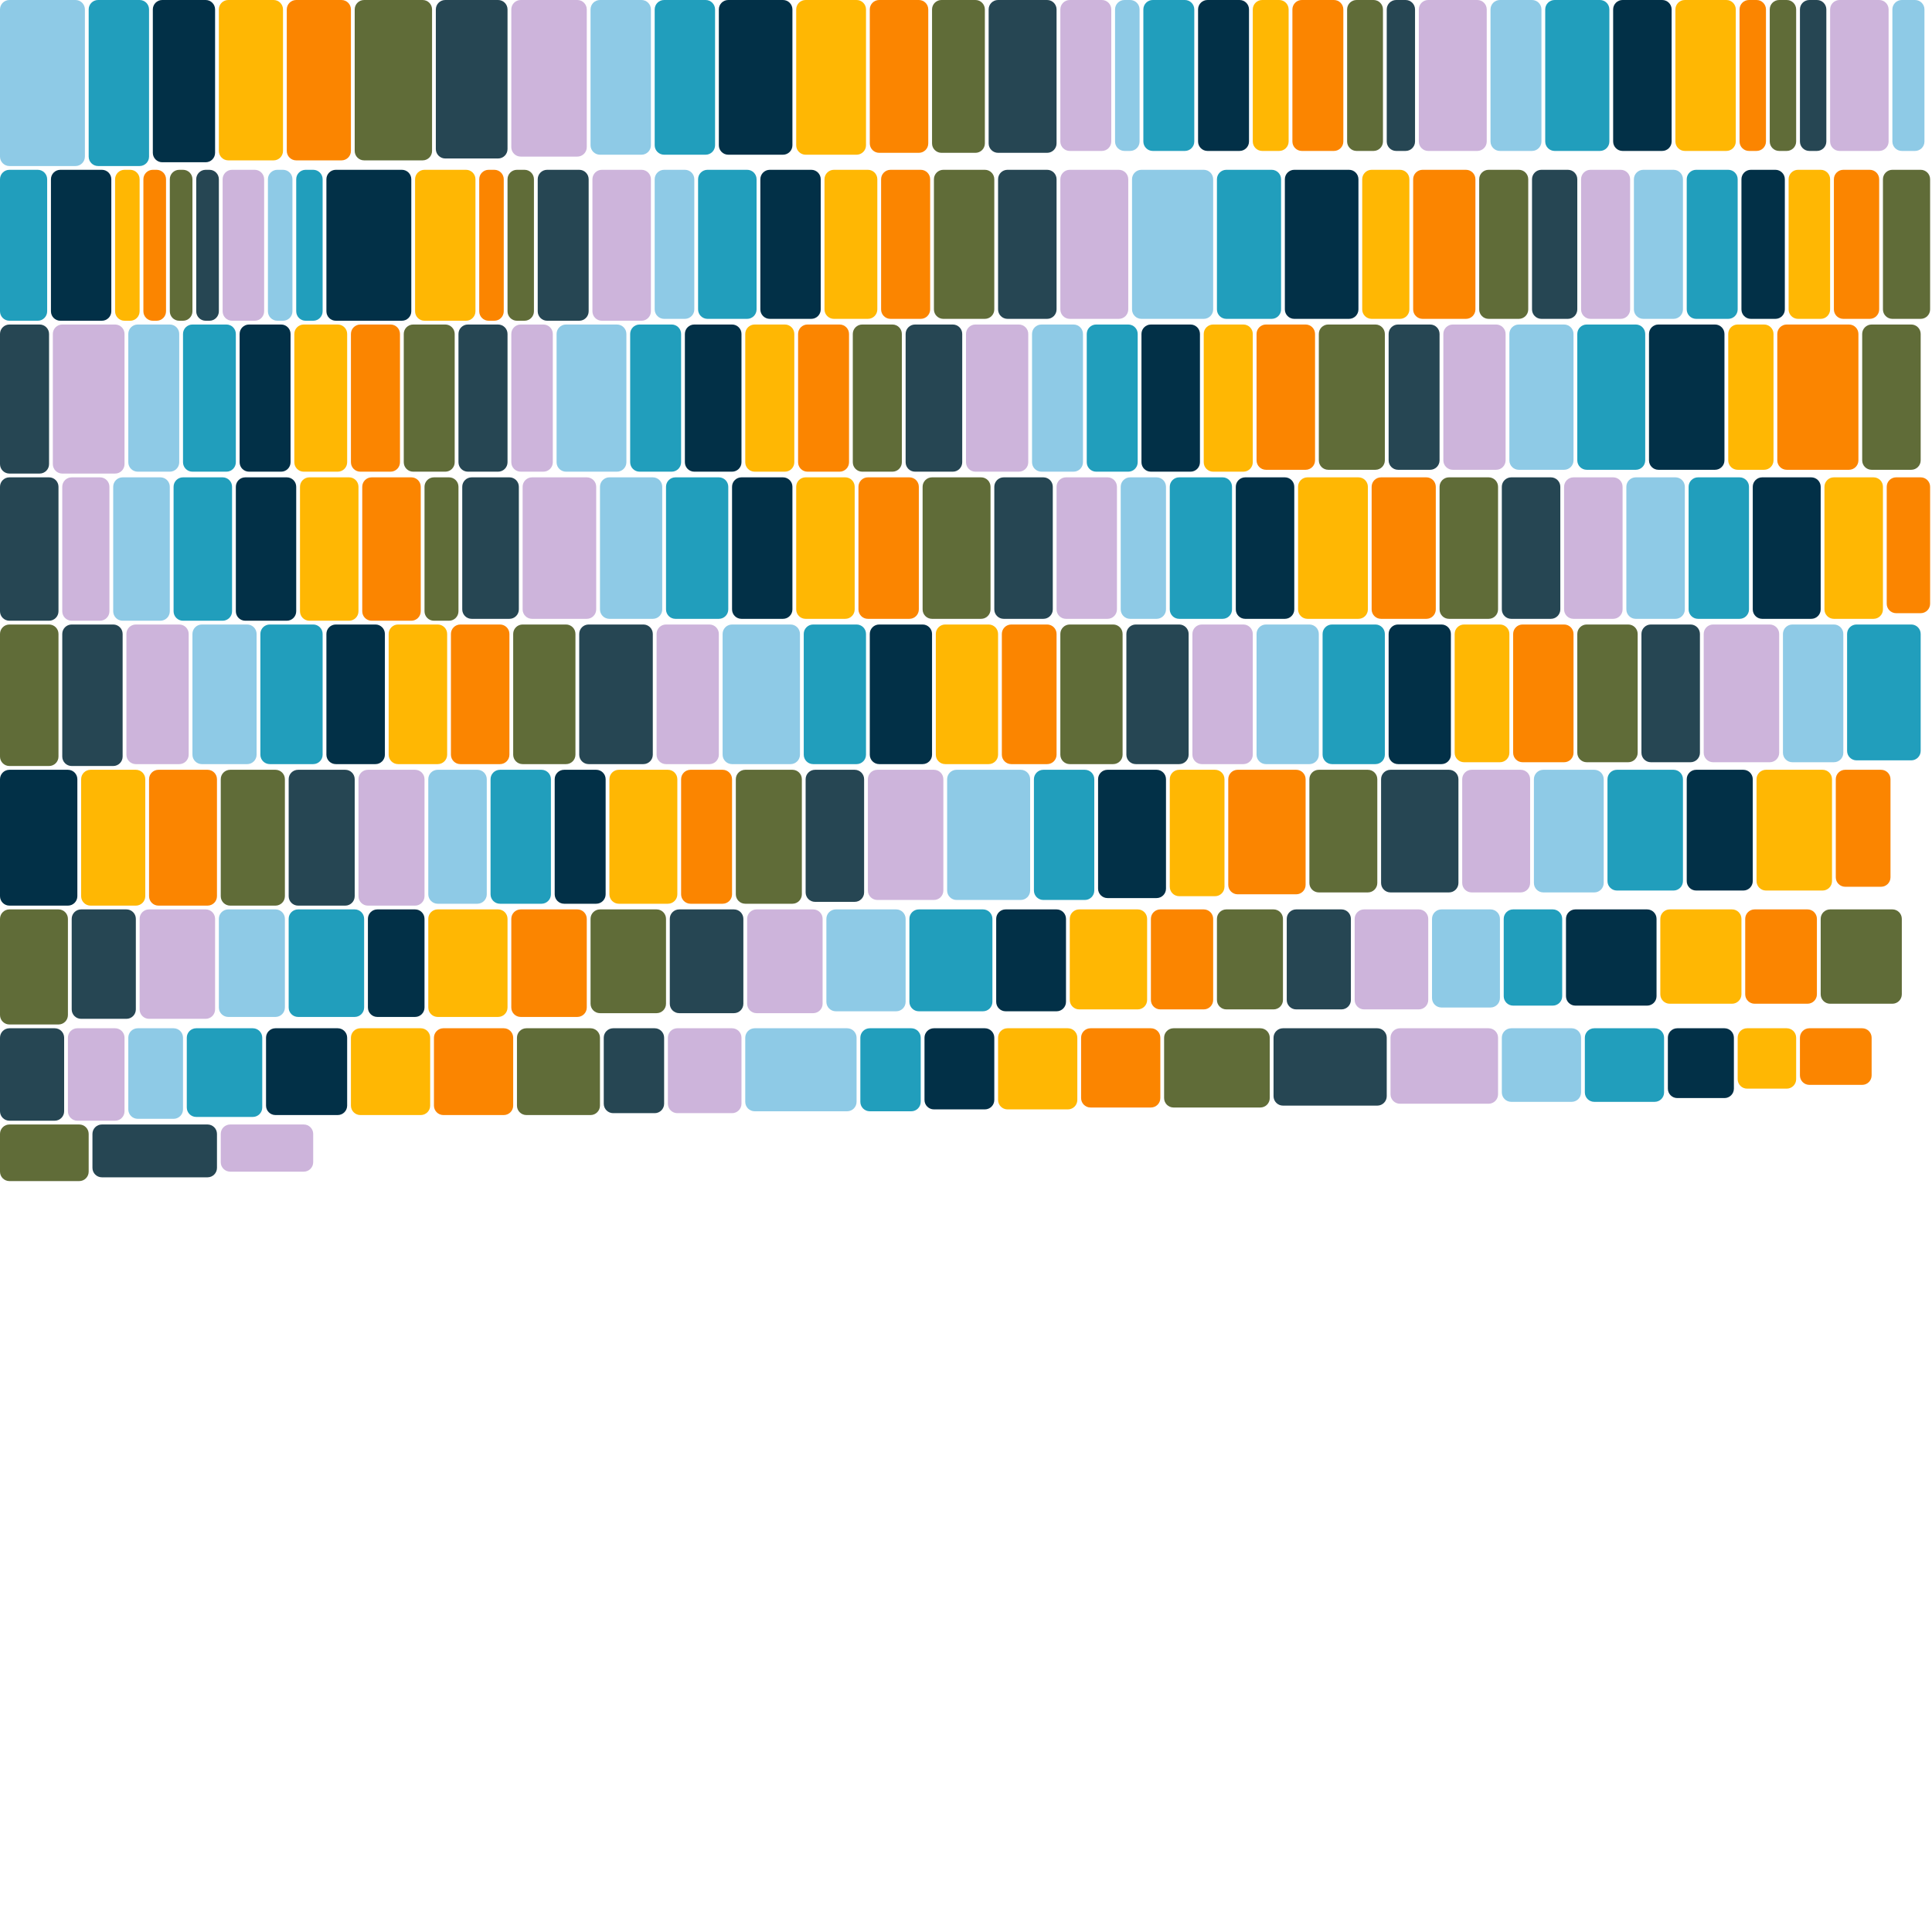
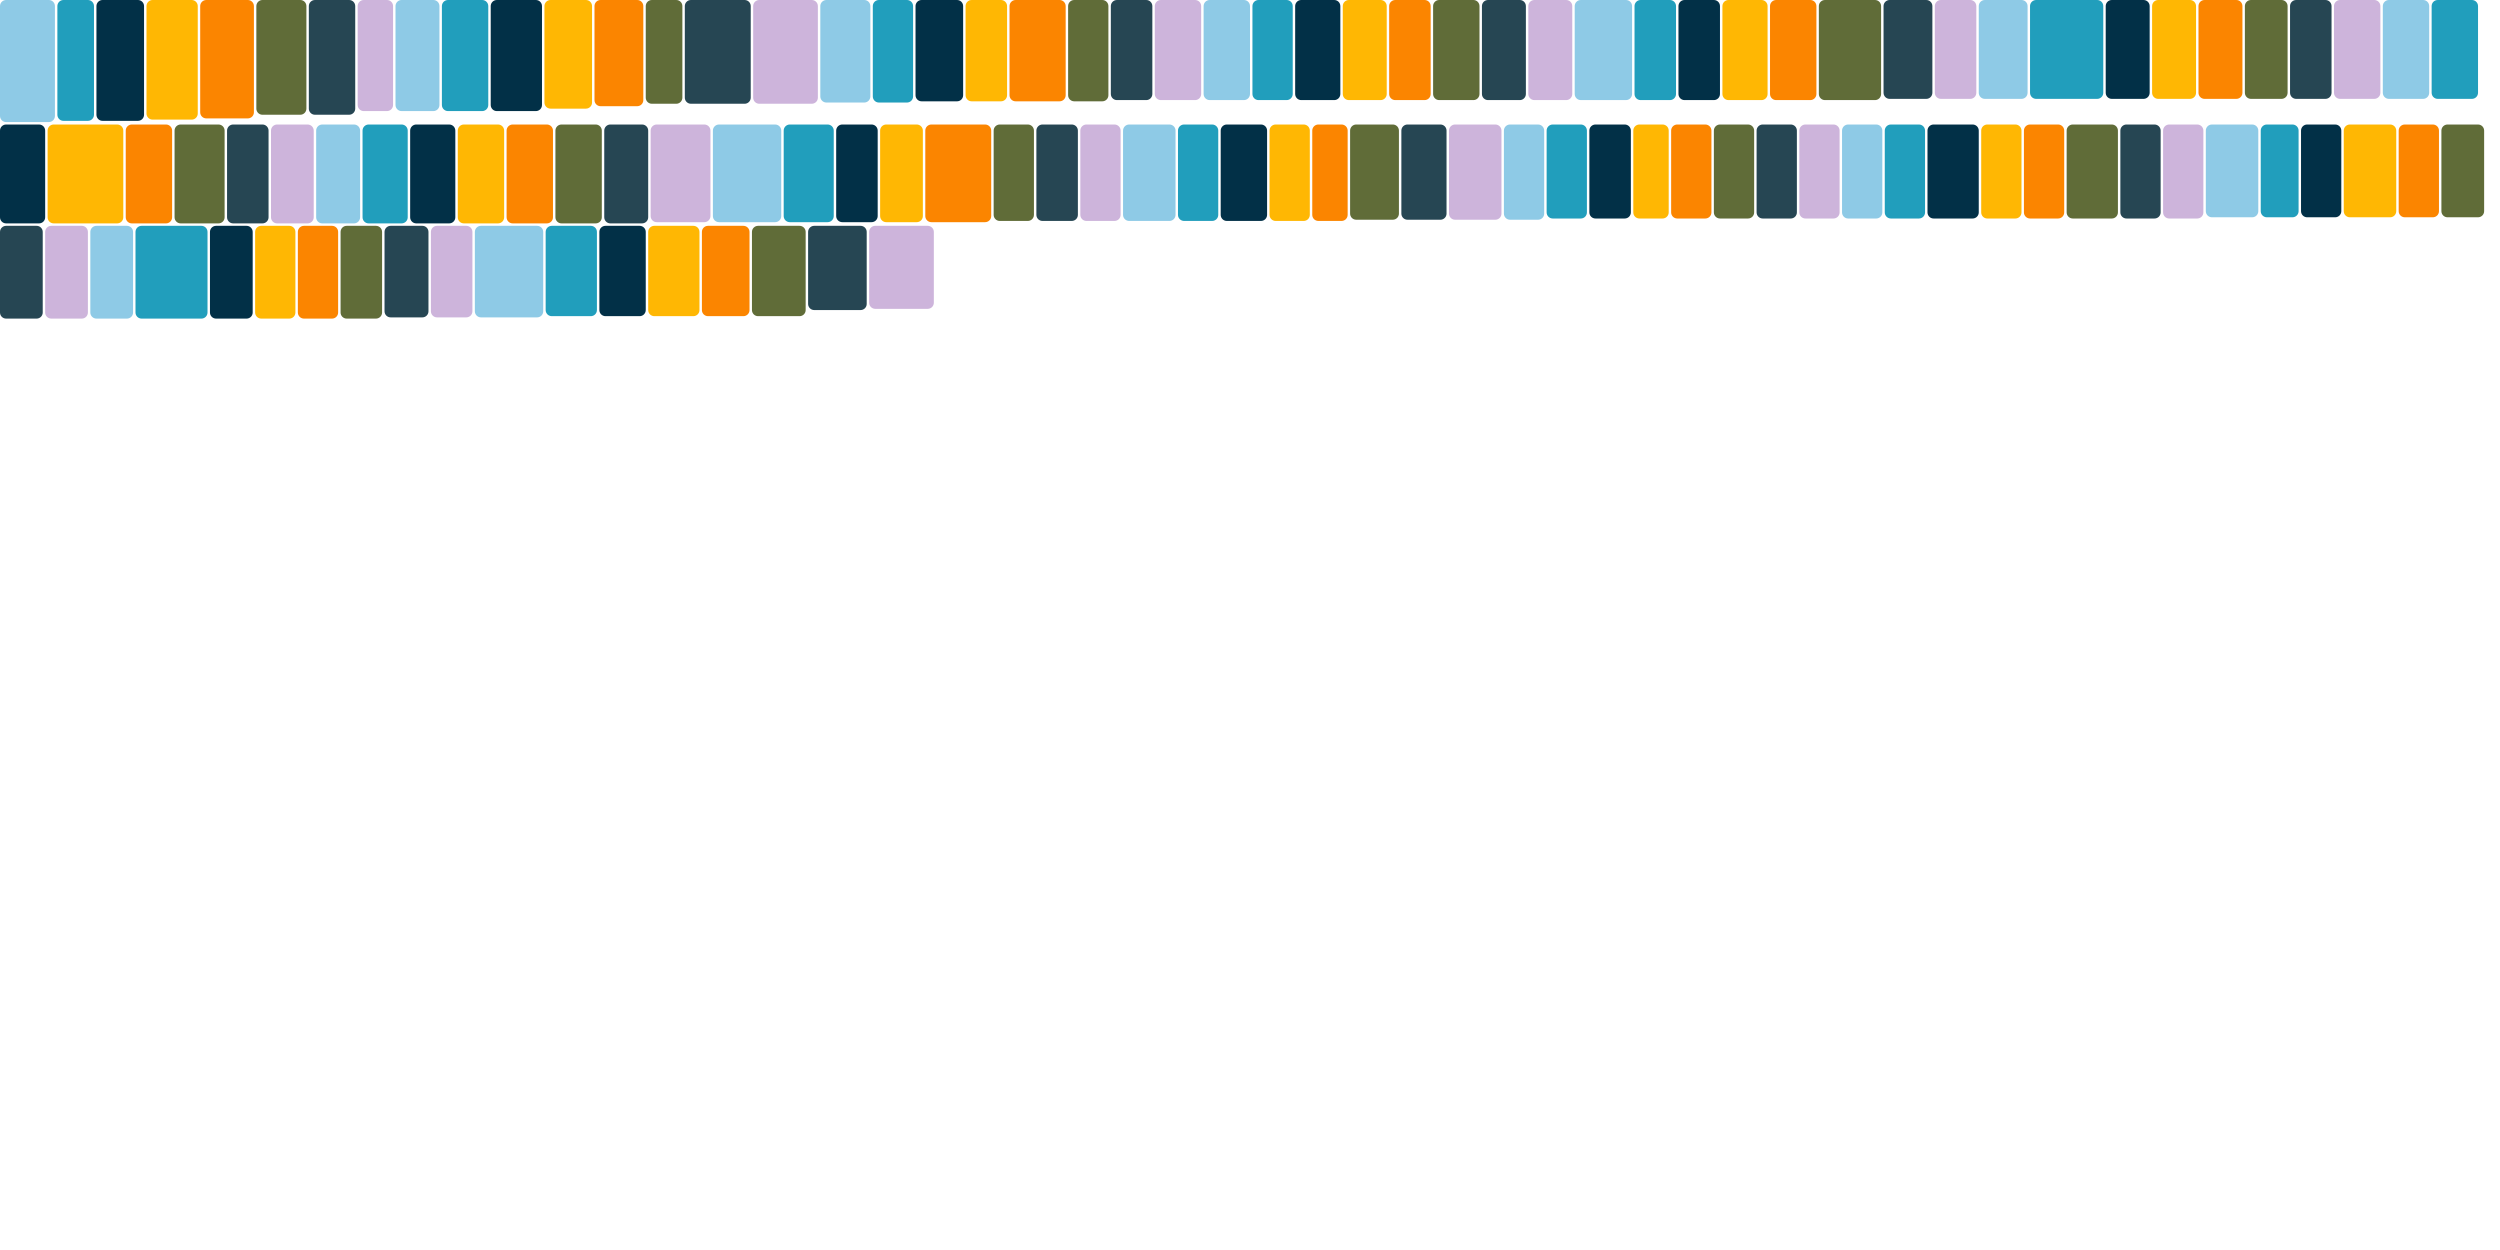
- <svg xmlns="http://www.w3.org/2000/svg" viewBox="0 0 1024 1024">
-   <rect x="0" y="0" width="45" height="88" rx="5" fill="#8ecae6" />
-   <rect x="47" y="0" width="32" height="88" rx="5" fill="#219ebc" />
-   <rect x="81" y="0" width="33" height="86" rx="5" fill="#023047" />
-   <rect x="116" y="0" width="34" height="85" rx="5" fill="#ffb703" />
-   <rect x="152" y="0" width="34" height="85" rx="5" fill="#fb8500" />
-   <rect x="188" y="0" width="41" height="85" rx="5" fill="#606c38" />
-   <rect x="231" y="0" width="38" height="84" rx="5" fill="#264653" />
-   <rect x="271" y="0" width="40" height="83" rx="5" fill="#cdb4db" />
-   <rect x="313" y="0" width="32" height="82" rx="5" fill="#8ecae6" />
-   <rect x="347" y="0" width="32" height="82" rx="5" fill="#219ebc" />
-   <rect x="381" y="0" width="39" height="82" rx="5" fill="#023047" />
-   <rect x="422" y="0" width="37" height="82" rx="5" fill="#ffb703" />
-   <rect x="461" y="0" width="31" height="81" rx="5" fill="#fb8500" />
-   <rect x="494" y="0" width="28" height="81" rx="5" fill="#606c38" />
-   <rect x="524" y="0" width="36" height="81" rx="5" fill="#264653" />
-   <rect x="562" y="0" width="27" height="80" rx="5" fill="#cdb4db" />
-   <rect x="591" y="0" width="13" height="80" rx="5" fill="#8ecae6" />
-   <rect x="606" y="0" width="27" height="80" rx="5" fill="#219ebc" />
-   <rect x="635" y="0" width="27" height="80" rx="5" fill="#023047" />
-   <rect x="664" y="0" width="19" height="80" rx="5" fill="#ffb703" />
-   <rect x="685" y="0" width="27" height="80" rx="5" fill="#fb8500" />
-   <rect x="714" y="0" width="19" height="80" rx="5" fill="#606c38" />
-   <rect x="735" y="0" width="15" height="80" rx="5" fill="#264653" />
-   <rect x="752" y="0" width="36" height="80" rx="5" fill="#cdb4db" />
-   <rect x="790" y="0" width="27" height="80" rx="5" fill="#8ecae6" />
-   <rect x="819" y="0" width="34" height="80" rx="5" fill="#219ebc" />
-   <rect x="855" y="0" width="31" height="80" rx="5" fill="#023047" />
-   <rect x="888" y="0" width="32" height="80" rx="5" fill="#ffb703" />
-   <rect x="922" y="0" width="14" height="80" rx="5" fill="#fb8500" />
-   <rect x="938" y="0" width="14" height="80" rx="5" fill="#606c38" />
-   <rect x="954" y="0" width="14" height="80" rx="5" fill="#264653" />
-   <rect x="970" y="0" width="31" height="80" rx="5" fill="#cdb4db" />
-   <rect x="1003" y="0" width="17" height="80" rx="5" fill="#8ecae6" />
-   <rect x="0" y="90" width="25" height="80" rx="5" fill="#219ebc" />
-   <rect x="27" y="90" width="32" height="80" rx="5" fill="#023047" />
-   <rect x="61" y="90" width="13" height="80" rx="5" fill="#ffb703" />
-   <rect x="76" y="90" width="12" height="80" rx="5" fill="#fb8500" />
-   <rect x="90" y="90" width="12" height="80" rx="5" fill="#606c38" />
-   <rect x="104" y="90" width="12" height="80" rx="5" fill="#264653" />
-   <rect x="118" y="90" width="22" height="80" rx="5" fill="#cdb4db" />
-   <rect x="142" y="90" width="13" height="80" rx="5" fill="#8ecae6" />
-   <rect x="157" y="90" width="14" height="80" rx="5" fill="#219ebc" />
-   <rect x="173" y="90" width="45" height="80" rx="5" fill="#023047" />
-   <rect x="220" y="90" width="32" height="80" rx="5" fill="#ffb703" />
-   <rect x="254" y="90" width="13" height="80" rx="5" fill="#fb8500" />
-   <rect x="269" y="90" width="14" height="80" rx="5" fill="#606c38" />
-   <rect x="285" y="90" width="27" height="80" rx="5" fill="#264653" />
-   <rect x="314" y="90" width="31" height="80" rx="5" fill="#cdb4db" />
-   <rect x="347" y="90" width="21" height="79" rx="5" fill="#8ecae6" />
-   <rect x="370" y="90" width="31" height="79" rx="5" fill="#219ebc" />
-   <rect x="403" y="90" width="32" height="79" rx="5" fill="#023047" />
-   <rect x="437" y="90" width="28" height="79" rx="5" fill="#ffb703" />
-   <rect x="467" y="90" width="26" height="79" rx="5" fill="#fb8500" />
-   <rect x="495" y="90" width="32" height="79" rx="5" fill="#606c38" />
-   <rect x="529" y="90" width="31" height="79" rx="5" fill="#264653" />
-   <rect x="562" y="90" width="36" height="79" rx="5" fill="#cdb4db" />
-   <rect x="600" y="90" width="43" height="79" rx="5" fill="#8ecae6" />
-   <rect x="645" y="90" width="34" height="79" rx="5" fill="#219ebc" />
-   <rect x="681" y="90" width="39" height="79" rx="5" fill="#023047" />
-   <rect x="722" y="90" width="25" height="79" rx="5" fill="#ffb703" />
-   <rect x="749" y="90" width="33" height="79" rx="5" fill="#fb8500" />
-   <rect x="784" y="90" width="26" height="79" rx="5" fill="#606c38" />
-   <rect x="812" y="90" width="24" height="79" rx="5" fill="#264653" />
-   <rect x="838" y="90" width="26" height="79" rx="5" fill="#cdb4db" />
-   <rect x="866" y="90" width="26" height="79" rx="5" fill="#8ecae6" />
-   <rect x="894" y="90" width="27" height="79" rx="5" fill="#219ebc" />
-   <rect x="923" y="90" width="23" height="79" rx="5" fill="#023047" />
-   <rect x="948" y="90" width="22" height="79" rx="5" fill="#ffb703" />
-   <rect x="972" y="90" width="24" height="79" rx="5" fill="#fb8500" />
-   <rect x="998" y="90" width="25" height="79" rx="5" fill="#606c38" />
-   <rect x="0" y="172" width="26" height="79" rx="5" fill="#264653" />
-   <rect x="28" y="172" width="38" height="79" rx="5" fill="#cdb4db" />
-   <rect x="68" y="172" width="27" height="78" rx="5" fill="#8ecae6" />
-   <rect x="97" y="172" width="28" height="78" rx="5" fill="#219ebc" />
-   <rect x="127" y="172" width="27" height="78" rx="5" fill="#023047" />
-   <rect x="156" y="172" width="28" height="78" rx="5" fill="#ffb703" />
-   <rect x="186" y="172" width="26" height="78" rx="5" fill="#fb8500" />
-   <rect x="214" y="172" width="27" height="78" rx="5" fill="#606c38" />
-   <rect x="243" y="172" width="26" height="78" rx="5" fill="#264653" />
-   <rect x="271" y="172" width="22" height="78" rx="5" fill="#cdb4db" />
-   <rect x="295" y="172" width="37" height="78" rx="5" fill="#8ecae6" />
-   <rect x="334" y="172" width="27" height="78" rx="5" fill="#219ebc" />
-   <rect x="363" y="172" width="30" height="78" rx="5" fill="#023047" />
-   <rect x="395" y="172" width="26" height="78" rx="5" fill="#ffb703" />
-   <rect x="423" y="172" width="27" height="78" rx="5" fill="#fb8500" />
-   <rect x="452" y="172" width="26" height="78" rx="5" fill="#606c38" />
-   <rect x="480" y="172" width="30" height="78" rx="5" fill="#264653" />
-   <rect x="512" y="172" width="33" height="78" rx="5" fill="#cdb4db" />
-   <rect x="547" y="172" width="27" height="78" rx="5" fill="#8ecae6" />
-   <rect x="576" y="172" width="27" height="78" rx="5" fill="#219ebc" />
-   <rect x="605" y="172" width="31" height="78" rx="5" fill="#023047" />
-   <rect x="638" y="172" width="26" height="78" rx="5" fill="#ffb703" />
-   <rect x="666" y="172" width="31" height="77" rx="5" fill="#fb8500" />
-   <rect x="699" y="172" width="35" height="77" rx="5" fill="#606c38" />
-   <rect x="736" y="172" width="27" height="77" rx="5" fill="#264653" />
-   <rect x="765" y="172" width="33" height="77" rx="5" fill="#cdb4db" />
-   <rect x="800" y="172" width="34" height="77" rx="5" fill="#8ecae6" />
-   <rect x="836" y="172" width="36" height="77" rx="5" fill="#219ebc" />
-   <rect x="874" y="172" width="40" height="77" rx="5" fill="#023047" />
-   <rect x="916" y="172" width="24" height="77" rx="5" fill="#ffb703" />
-   <rect x="942" y="172" width="43" height="77" rx="5" fill="#fb8500" />
-   <rect x="987" y="172" width="31" height="77" rx="5" fill="#606c38" />
-   <rect x="0" y="253" width="31" height="76" rx="5" fill="#264653" />
-   <rect x="33" y="253" width="25" height="76" rx="5" fill="#cdb4db" />
-   <rect x="60" y="253" width="30" height="76" rx="5" fill="#8ecae6" />
-   <rect x="92" y="253" width="31" height="76" rx="5" fill="#219ebc" />
-   <rect x="125" y="253" width="32" height="76" rx="5" fill="#023047" />
-   <rect x="159" y="253" width="31" height="76" rx="5" fill="#ffb703" />
-   <rect x="192" y="253" width="31" height="76" rx="5" fill="#fb8500" />
-   <rect x="225" y="253" width="18" height="76" rx="5" fill="#606c38" />
-   <rect x="245" y="253" width="30" height="75" rx="5" fill="#264653" />
-   <rect x="277" y="253" width="39" height="75" rx="5" fill="#cdb4db" />
-   <rect x="318" y="253" width="33" height="75" rx="5" fill="#8ecae6" />
-   <rect x="353" y="253" width="33" height="75" rx="5" fill="#219ebc" />
-   <rect x="388" y="253" width="32" height="75" rx="5" fill="#023047" />
-   <rect x="422" y="253" width="31" height="75" rx="5" fill="#ffb703" />
-   <rect x="455" y="253" width="32" height="75" rx="5" fill="#fb8500" />
-   <rect x="489" y="253" width="36" height="75" rx="5" fill="#606c38" />
-   <rect x="527" y="253" width="31" height="75" rx="5" fill="#264653" />
-   <rect x="560" y="253" width="32" height="75" rx="5" fill="#cdb4db" />
-   <rect x="594" y="253" width="24" height="75" rx="5" fill="#8ecae6" />
-   <rect x="620" y="253" width="33" height="75" rx="5" fill="#219ebc" />
-   <rect x="655" y="253" width="31" height="75" rx="5" fill="#023047" />
-   <rect x="688" y="253" width="37" height="75" rx="5" fill="#ffb703" />
-   <rect x="727" y="253" width="34" height="75" rx="5" fill="#fb8500" />
-   <rect x="763" y="253" width="31" height="75" rx="5" fill="#606c38" />
-   <rect x="796" y="253" width="31" height="75" rx="5" fill="#264653" />
-   <rect x="829" y="253" width="31" height="75" rx="5" fill="#cdb4db" />
-   <rect x="862" y="253" width="31" height="75" rx="5" fill="#8ecae6" />
-   <rect x="895" y="253" width="32" height="75" rx="5" fill="#219ebc" />
-   <rect x="929" y="253" width="36" height="75" rx="5" fill="#023047" />
-   <rect x="967" y="253" width="31" height="75" rx="5" fill="#ffb703" />
-   <rect x="1000" y="253" width="23" height="72" rx="5" fill="#fb8500" />
-   <rect x="0" y="331" width="31" height="75" rx="5" fill="#606c38" />
-   <rect x="33" y="331" width="32" height="75" rx="5" fill="#264653" />
-   <rect x="67" y="331" width="33" height="74" rx="5" fill="#cdb4db" />
-   <rect x="102" y="331" width="34" height="74" rx="5" fill="#8ecae6" />
-   <rect x="138" y="331" width="33" height="74" rx="5" fill="#219ebc" />
-   <rect x="173" y="331" width="31" height="74" rx="5" fill="#023047" />
-   <rect x="206" y="331" width="31" height="74" rx="5" fill="#ffb703" />
-   <rect x="239" y="331" width="31" height="74" rx="5" fill="#fb8500" />
-   <rect x="272" y="331" width="33" height="74" rx="5" fill="#606c38" />
-   <rect x="307" y="331" width="39" height="74" rx="5" fill="#264653" />
-   <rect x="348" y="331" width="33" height="74" rx="5" fill="#cdb4db" />
-   <rect x="383" y="331" width="41" height="74" rx="5" fill="#8ecae6" />
-   <rect x="426" y="331" width="33" height="74" rx="5" fill="#219ebc" />
-   <rect x="461" y="331" width="33" height="74" rx="5" fill="#023047" />
-   <rect x="496" y="331" width="33" height="74" rx="5" fill="#ffb703" />
-   <rect x="531" y="331" width="29" height="74" rx="5" fill="#fb8500" />
-   <rect x="562" y="331" width="33" height="74" rx="5" fill="#606c38" />
-   <rect x="597" y="331" width="33" height="74" rx="5" fill="#264653" />
-   <rect x="632" y="331" width="32" height="74" rx="5" fill="#cdb4db" />
-   <rect x="666" y="331" width="33" height="74" rx="5" fill="#8ecae6" />
-   <rect x="701" y="331" width="33" height="74" rx="5" fill="#219ebc" />
-   <rect x="736" y="331" width="33" height="74" rx="5" fill="#023047" />
-   <rect x="771" y="331" width="29" height="73" rx="5" fill="#ffb703" />
-   <rect x="802" y="331" width="32" height="73" rx="5" fill="#fb8500" />
-   <rect x="836" y="331" width="32" height="73" rx="5" fill="#606c38" />
-   <rect x="870" y="331" width="31" height="73" rx="5" fill="#264653" />
-   <rect x="903" y="331" width="40" height="73" rx="5" fill="#cdb4db" />
-   <rect x="945" y="331" width="32" height="73" rx="5" fill="#8ecae6" />
-   <rect x="979" y="331" width="39" height="72" rx="5" fill="#219ebc" />
-   <rect x="0" y="408" width="41" height="72" rx="5" fill="#023047" />
-   <rect x="43" y="408" width="34" height="72" rx="5" fill="#ffb703" />
-   <rect x="79" y="408" width="36" height="72" rx="5" fill="#fb8500" />
-   <rect x="117" y="408" width="34" height="72" rx="5" fill="#606c38" />
-   <rect x="153" y="408" width="35" height="72" rx="5" fill="#264653" />
-   <rect x="190" y="408" width="35" height="72" rx="5" fill="#cdb4db" />
-   <rect x="227" y="408" width="31" height="71" rx="5" fill="#8ecae6" />
-   <rect x="260" y="408" width="32" height="71" rx="5" fill="#219ebc" />
-   <rect x="294" y="408" width="27" height="71" rx="5" fill="#023047" />
-   <rect x="323" y="408" width="36" height="71" rx="5" fill="#ffb703" />
-   <rect x="361" y="408" width="27" height="71" rx="5" fill="#fb8500" />
-   <rect x="390" y="408" width="35" height="71" rx="5" fill="#606c38" />
-   <rect x="427" y="408" width="31" height="70" rx="5" fill="#264653" />
-   <rect x="460" y="408" width="40" height="69" rx="5" fill="#cdb4db" />
-   <rect x="502" y="408" width="44" height="69" rx="5" fill="#8ecae6" />
-   <rect x="548" y="408" width="32" height="69" rx="5" fill="#219ebc" />
-   <rect x="582" y="408" width="36" height="68" rx="5" fill="#023047" />
-   <rect x="620" y="408" width="29" height="67" rx="5" fill="#ffb703" />
-   <rect x="651" y="408" width="41" height="66" rx="5" fill="#fb8500" />
-   <rect x="694" y="408" width="36" height="65" rx="5" fill="#606c38" />
-   <rect x="732" y="408" width="41" height="65" rx="5" fill="#264653" />
-   <rect x="775" y="408" width="36" height="65" rx="5" fill="#cdb4db" />
-   <rect x="813" y="408" width="37" height="65" rx="5" fill="#8ecae6" />
-   <rect x="852" y="408" width="40" height="64" rx="5" fill="#219ebc" />
-   <rect x="894" y="408" width="35" height="64" rx="5" fill="#023047" />
-   <rect x="931" y="408" width="40" height="64" rx="5" fill="#ffb703" />
-   <rect x="973" y="408" width="29" height="62" rx="5" fill="#fb8500" />
-   <rect x="0" y="482" width="36" height="61" rx="5" fill="#606c38" />
-   <rect x="38" y="482" width="34" height="58" rx="5" fill="#264653" />
-   <rect x="74" y="482" width="40" height="58" rx="5" fill="#cdb4db" />
-   <rect x="116" y="482" width="35" height="57" rx="5" fill="#8ecae6" />
-   <rect x="153" y="482" width="40" height="57" rx="5" fill="#219ebc" />
-   <rect x="195" y="482" width="30" height="57" rx="5" fill="#023047" />
-   <rect x="227" y="482" width="42" height="57" rx="5" fill="#ffb703" />
-   <rect x="271" y="482" width="40" height="57" rx="5" fill="#fb8500" />
-   <rect x="313" y="482" width="40" height="55" rx="5" fill="#606c38" />
-   <rect x="355" y="482" width="39" height="55" rx="5" fill="#264653" />
-   <rect x="396" y="482" width="40" height="55" rx="5" fill="#cdb4db" />
-   <rect x="438" y="482" width="42" height="54" rx="5" fill="#8ecae6" />
-   <rect x="482" y="482" width="44" height="54" rx="5" fill="#219ebc" />
-   <rect x="528" y="482" width="37" height="54" rx="5" fill="#023047" />
-   <rect x="567" y="482" width="41" height="53" rx="5" fill="#ffb703" />
-   <rect x="610" y="482" width="33" height="53" rx="5" fill="#fb8500" />
-   <rect x="645" y="482" width="35" height="53" rx="5" fill="#606c38" />
-   <rect x="682" y="482" width="34" height="53" rx="5" fill="#264653" />
-   <rect x="718" y="482" width="39" height="53" rx="5" fill="#cdb4db" />
-   <rect x="759" y="482" width="36" height="52" rx="5" fill="#8ecae6" />
-   <rect x="797" y="482" width="31" height="51" rx="5" fill="#219ebc" />
-   <rect x="830" y="482" width="48" height="51" rx="5" fill="#023047" />
-   <rect x="880" y="482" width="43" height="50" rx="5" fill="#ffb703" />
-   <rect x="925" y="482" width="38" height="50" rx="5" fill="#fb8500" />
-   <rect x="965" y="482" width="43" height="50" rx="5" fill="#606c38" />
-   <rect x="0" y="545" width="34" height="49" rx="5" fill="#264653" />
-   <rect x="36" y="545" width="30" height="49" rx="5" fill="#cdb4db" />
-   <rect x="68" y="545" width="29" height="48" rx="5" fill="#8ecae6" />
-   <rect x="99" y="545" width="40" height="47" rx="5" fill="#219ebc" />
-   <rect x="141" y="545" width="43" height="46" rx="5" fill="#023047" />
-   <rect x="186" y="545" width="42" height="46" rx="5" fill="#ffb703" />
-   <rect x="230" y="545" width="42" height="46" rx="5" fill="#fb8500" />
-   <rect x="274" y="545" width="44" height="46" rx="5" fill="#606c38" />
-   <rect x="320" y="545" width="32" height="45" rx="5" fill="#264653" />
-   <rect x="354" y="545" width="39" height="45" rx="5" fill="#cdb4db" />
-   <rect x="395" y="545" width="59" height="44" rx="5" fill="#8ecae6" />
-   <rect x="456" y="545" width="32" height="44" rx="5" fill="#219ebc" />
-   <rect x="490" y="545" width="37" height="43" rx="5" fill="#023047" />
-   <rect x="529" y="545" width="42" height="43" rx="5" fill="#ffb703" />
-   <rect x="573" y="545" width="42" height="42" rx="5" fill="#fb8500" />
-   <rect x="617" y="545" width="56" height="42" rx="5" fill="#606c38" />
-   <rect x="675" y="545" width="60" height="41" rx="5" fill="#264653" />
-   <rect x="737" y="545" width="57" height="40" rx="5" fill="#cdb4db" />
-   <rect x="796" y="545" width="42" height="39" rx="5" fill="#8ecae6" />
-   <rect x="840" y="545" width="42" height="39" rx="5" fill="#219ebc" />
-   <rect x="884" y="545" width="35" height="37" rx="5" fill="#023047" />
-   <rect x="921" y="545" width="31" height="32" rx="5" fill="#ffb703" />
-   <rect x="954" y="545" width="38" height="30" rx="5" fill="#fb8500" />
-   <rect x="0" y="596" width="47" height="30" rx="5" fill="#606c38" />
-   <rect x="49" y="596" width="66" height="28" rx="5" fill="#264653" />
-   <rect x="117" y="596" width="49" height="25" rx="5" fill="#cdb4db" />
+ <svg xmlns="http://www.w3.org/2000/svg" viewBox="0 0 2048 1024">
+   <rect x="0" y="0" width="45" height="100" rx="5" fill="#8ecae6" />
+   <rect x="47" y="0" width="30" height="99" rx="5" fill="#219ebc" />
+   <rect x="79" y="0" width="39" height="99" rx="5" fill="#023047" />
+   <rect x="120" y="0" width="42" height="98" rx="5" fill="#ffb703" />
+   <rect x="164" y="0" width="44" height="97" rx="5" fill="#fb8500" />
+   <rect x="210" y="0" width="41" height="94" rx="5" fill="#606c38" />
+   <rect x="253" y="0" width="38" height="94" rx="5" fill="#264653" />
+   <rect x="293" y="0" width="29" height="91" rx="5" fill="#cdb4db" />
+   <rect x="324" y="0" width="36" height="91" rx="5" fill="#8ecae6" />
+   <rect x="362" y="0" width="38" height="91" rx="5" fill="#219ebc" />
+   <rect x="402" y="0" width="42" height="91" rx="5" fill="#023047" />
+   <rect x="446" y="0" width="39" height="89" rx="5" fill="#ffb703" />
+   <rect x="487" y="0" width="40" height="87" rx="5" fill="#fb8500" />
+   <rect x="529" y="0" width="30" height="85" rx="5" fill="#606c38" />
+   <rect x="561" y="0" width="54" height="85" rx="5" fill="#264653" />
+   <rect x="617" y="0" width="53" height="85" rx="5" fill="#cdb4db" />
+   <rect x="672" y="0" width="41" height="84" rx="5" fill="#8ecae6" />
+   <rect x="715" y="0" width="33" height="84" rx="5" fill="#219ebc" />
+   <rect x="750" y="0" width="39" height="83" rx="5" fill="#023047" />
+   <rect x="791" y="0" width="34" height="83" rx="5" fill="#ffb703" />
+   <rect x="827" y="0" width="46" height="83" rx="5" fill="#fb8500" />
+   <rect x="875" y="0" width="33" height="83" rx="5" fill="#606c38" />
+   <rect x="910" y="0" width="34" height="82" rx="5" fill="#264653" />
+   <rect x="946" y="0" width="38" height="82" rx="5" fill="#cdb4db" />
+   <rect x="986" y="0" width="38" height="82" rx="5" fill="#8ecae6" />
+   <rect x="1026" y="0" width="33" height="82" rx="5" fill="#219ebc" />
+   <rect x="1061" y="0" width="37" height="82" rx="5" fill="#023047" />
+   <rect x="1100" y="0" width="36" height="82" rx="5" fill="#ffb703" />
+   <rect x="1138" y="0" width="34" height="82" rx="5" fill="#fb8500" />
+   <rect x="1174" y="0" width="38" height="82" rx="5" fill="#606c38" />
+   <rect x="1214" y="0" width="36" height="82" rx="5" fill="#264653" />
+   <rect x="1252" y="0" width="36" height="82" rx="5" fill="#cdb4db" />
+   <rect x="1290" y="0" width="47" height="82" rx="5" fill="#8ecae6" />
+   <rect x="1339" y="0" width="34" height="82" rx="5" fill="#219ebc" />
+   <rect x="1375" y="0" width="34" height="82" rx="5" fill="#023047" />
+   <rect x="1411" y="0" width="37" height="82" rx="5" fill="#ffb703" />
+   <rect x="1450" y="0" width="38" height="82" rx="5" fill="#fb8500" />
+   <rect x="1490" y="0" width="51" height="82" rx="5" fill="#606c38" />
+   <rect x="1543" y="0" width="40" height="81" rx="5" fill="#264653" />
+   <rect x="1585" y="0" width="34" height="81" rx="5" fill="#cdb4db" />
+   <rect x="1621" y="0" width="40" height="81" rx="5" fill="#8ecae6" />
+   <rect x="1663" y="0" width="60" height="81" rx="5" fill="#219ebc" />
+   <rect x="1725" y="0" width="36" height="81" rx="5" fill="#023047" />
+   <rect x="1763" y="0" width="36" height="81" rx="5" fill="#ffb703" />
+   <rect x="1801" y="0" width="36" height="81" rx="5" fill="#fb8500" />
+   <rect x="1839" y="0" width="35" height="81" rx="5" fill="#606c38" />
+   <rect x="1876" y="0" width="34" height="81" rx="5" fill="#264653" />
+   <rect x="1912" y="0" width="38" height="81" rx="5" fill="#cdb4db" />
+   <rect x="1952" y="0" width="38" height="81" rx="5" fill="#8ecae6" />
+   <rect x="1992" y="0" width="38" height="81" rx="5" fill="#219ebc" />
+   <rect x="0" y="102" width="37" height="81" rx="5" fill="#023047" />
+   <rect x="39" y="102" width="62" height="81" rx="5" fill="#ffb703" />
+   <rect x="103" y="102" width="38" height="81" rx="5" fill="#fb8500" />
+   <rect x="143" y="102" width="41" height="81" rx="5" fill="#606c38" />
+   <rect x="186" y="102" width="34" height="81" rx="5" fill="#264653" />
+   <rect x="222" y="102" width="35" height="81" rx="5" fill="#cdb4db" />
+   <rect x="259" y="102" width="36" height="81" rx="5" fill="#8ecae6" />
+   <rect x="297" y="102" width="37" height="81" rx="5" fill="#219ebc" />
+   <rect x="336" y="102" width="37" height="81" rx="5" fill="#023047" />
+   <rect x="375" y="102" width="38" height="81" rx="5" fill="#ffb703" />
+   <rect x="415" y="102" width="38" height="81" rx="5" fill="#fb8500" />
+   <rect x="455" y="102" width="38" height="81" rx="5" fill="#606c38" />
+   <rect x="495" y="102" width="36" height="81" rx="5" fill="#264653" />
+   <rect x="533" y="102" width="49" height="80" rx="5" fill="#cdb4db" />
+   <rect x="584" y="102" width="56" height="80" rx="5" fill="#8ecae6" />
+   <rect x="642" y="102" width="41" height="80" rx="5" fill="#219ebc" />
+   <rect x="685" y="102" width="34" height="80" rx="5" fill="#023047" />
+   <rect x="721" y="102" width="35" height="80" rx="5" fill="#ffb703" />
+   <rect x="758" y="102" width="54" height="80" rx="5" fill="#fb8500" />
+   <rect x="814" y="102" width="33" height="79" rx="5" fill="#606c38" />
+   <rect x="849" y="102" width="34" height="79" rx="5" fill="#264653" />
+   <rect x="885" y="102" width="33" height="79" rx="5" fill="#cdb4db" />
+   <rect x="920" y="102" width="43" height="79" rx="5" fill="#8ecae6" />
+   <rect x="965" y="102" width="33" height="79" rx="5" fill="#219ebc" />
+   <rect x="1000" y="102" width="38" height="79" rx="5" fill="#023047" />
+   <rect x="1040" y="102" width="33" height="79" rx="5" fill="#ffb703" />
+   <rect x="1075" y="102" width="29" height="79" rx="5" fill="#fb8500" />
+   <rect x="1106" y="102" width="40" height="78" rx="5" fill="#606c38" />
+   <rect x="1148" y="102" width="37" height="78" rx="5" fill="#264653" />
+   <rect x="1187" y="102" width="43" height="78" rx="5" fill="#cdb4db" />
+   <rect x="1232" y="102" width="33" height="78" rx="5" fill="#8ecae6" />
+   <rect x="1267" y="102" width="33" height="77" rx="5" fill="#219ebc" />
+   <rect x="1302" y="102" width="34" height="77" rx="5" fill="#023047" />
+   <rect x="1338" y="102" width="29" height="77" rx="5" fill="#ffb703" />
+   <rect x="1369" y="102" width="33" height="77" rx="5" fill="#fb8500" />
+   <rect x="1404" y="102" width="33" height="77" rx="5" fill="#606c38" />
+   <rect x="1439" y="102" width="33" height="77" rx="5" fill="#264653" />
+   <rect x="1474" y="102" width="33" height="77" rx="5" fill="#cdb4db" />
+   <rect x="1509" y="102" width="33" height="77" rx="5" fill="#8ecae6" />
+   <rect x="1544" y="102" width="33" height="77" rx="5" fill="#219ebc" />
+   <rect x="1579" y="102" width="42" height="77" rx="5" fill="#023047" />
+   <rect x="1623" y="102" width="33" height="77" rx="5" fill="#ffb703" />
+   <rect x="1658" y="102" width="33" height="77" rx="5" fill="#fb8500" />
+   <rect x="1693" y="102" width="42" height="77" rx="5" fill="#606c38" />
+   <rect x="1737" y="102" width="33" height="77" rx="5" fill="#264653" />
+   <rect x="1772" y="102" width="33" height="77" rx="5" fill="#cdb4db" />
+   <rect x="1807" y="102" width="43" height="76" rx="5" fill="#8ecae6" />
+   <rect x="1852" y="102" width="31" height="76" rx="5" fill="#219ebc" />
+   <rect x="1885" y="102" width="33" height="76" rx="5" fill="#023047" />
+   <rect x="1920" y="102" width="43" height="76" rx="5" fill="#ffb703" />
+   <rect x="1965" y="102" width="33" height="76" rx="5" fill="#fb8500" />
+   <rect x="2000" y="102" width="35" height="76" rx="5" fill="#606c38" />
+   <rect x="0" y="185" width="35" height="76" rx="5" fill="#264653" />
+   <rect x="37" y="185" width="35" height="76" rx="5" fill="#cdb4db" />
+   <rect x="74" y="185" width="35" height="76" rx="5" fill="#8ecae6" />
+   <rect x="111" y="185" width="59" height="76" rx="5" fill="#219ebc" />
+   <rect x="172" y="185" width="35" height="76" rx="5" fill="#023047" />
+   <rect x="209" y="185" width="33" height="76" rx="5" fill="#ffb703" />
+   <rect x="244" y="185" width="33" height="76" rx="5" fill="#fb8500" />
+   <rect x="279" y="185" width="34" height="76" rx="5" fill="#606c38" />
+   <rect x="315" y="185" width="36" height="75" rx="5" fill="#264653" />
+   <rect x="353" y="185" width="34" height="75" rx="5" fill="#cdb4db" />
+   <rect x="389" y="185" width="56" height="75" rx="5" fill="#8ecae6" />
+   <rect x="447" y="185" width="42" height="74" rx="5" fill="#219ebc" />
+   <rect x="491" y="185" width="38" height="74" rx="5" fill="#023047" />
+   <rect x="531" y="185" width="42" height="74" rx="5" fill="#ffb703" />
+   <rect x="575" y="185" width="39" height="74" rx="5" fill="#fb8500" />
+   <rect x="616" y="185" width="44" height="74" rx="5" fill="#606c38" />
+   <rect x="662" y="185" width="48" height="69" rx="5" fill="#264653" />
+   <rect x="712" y="185" width="53" height="68" rx="5" fill="#cdb4db" />
</svg>
